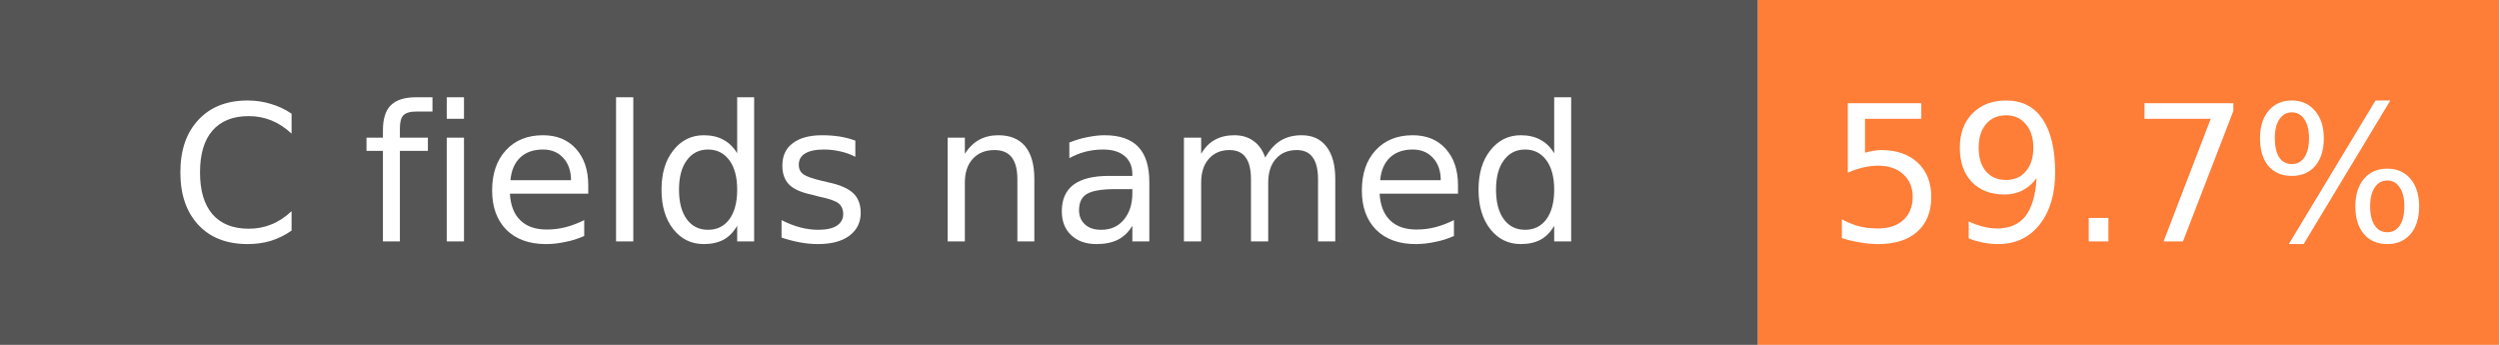
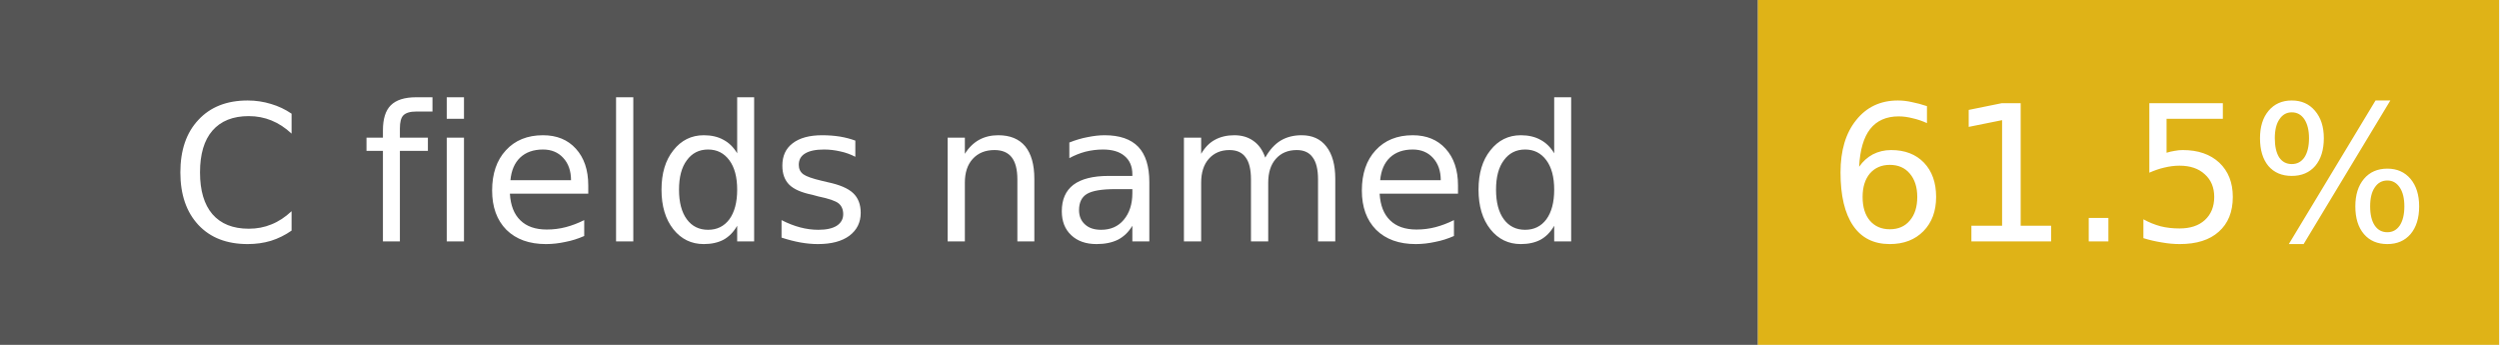
- <svg xmlns="http://www.w3.org/2000/svg" width="145" height="20" role="img" aria-label="C fields named: 59.7%">
+ <svg xmlns="http://www.w3.org/2000/svg" width="145" height="20" role="img" aria-label="C fields named: 61.5%">
  <rect width="102" height="20" fill="#555555" />
-   <rect x="102" width="43" height="20" fill="#fe7d37" />
+   <rect x="102" width="43" height="20" fill="#dfb317" />
  <g fill="#ffffff" text-anchor="middle" font-family="Verdana,Geneva,DejaVu Sans,sans-serif" font-size="11">
    <text x="51.0" y="14">C fields named</text>
-     <text x="123.5" y="14">59.7%</text>
+     <text x="123.5" y="14">61.5%</text>
  </g>
</svg>
